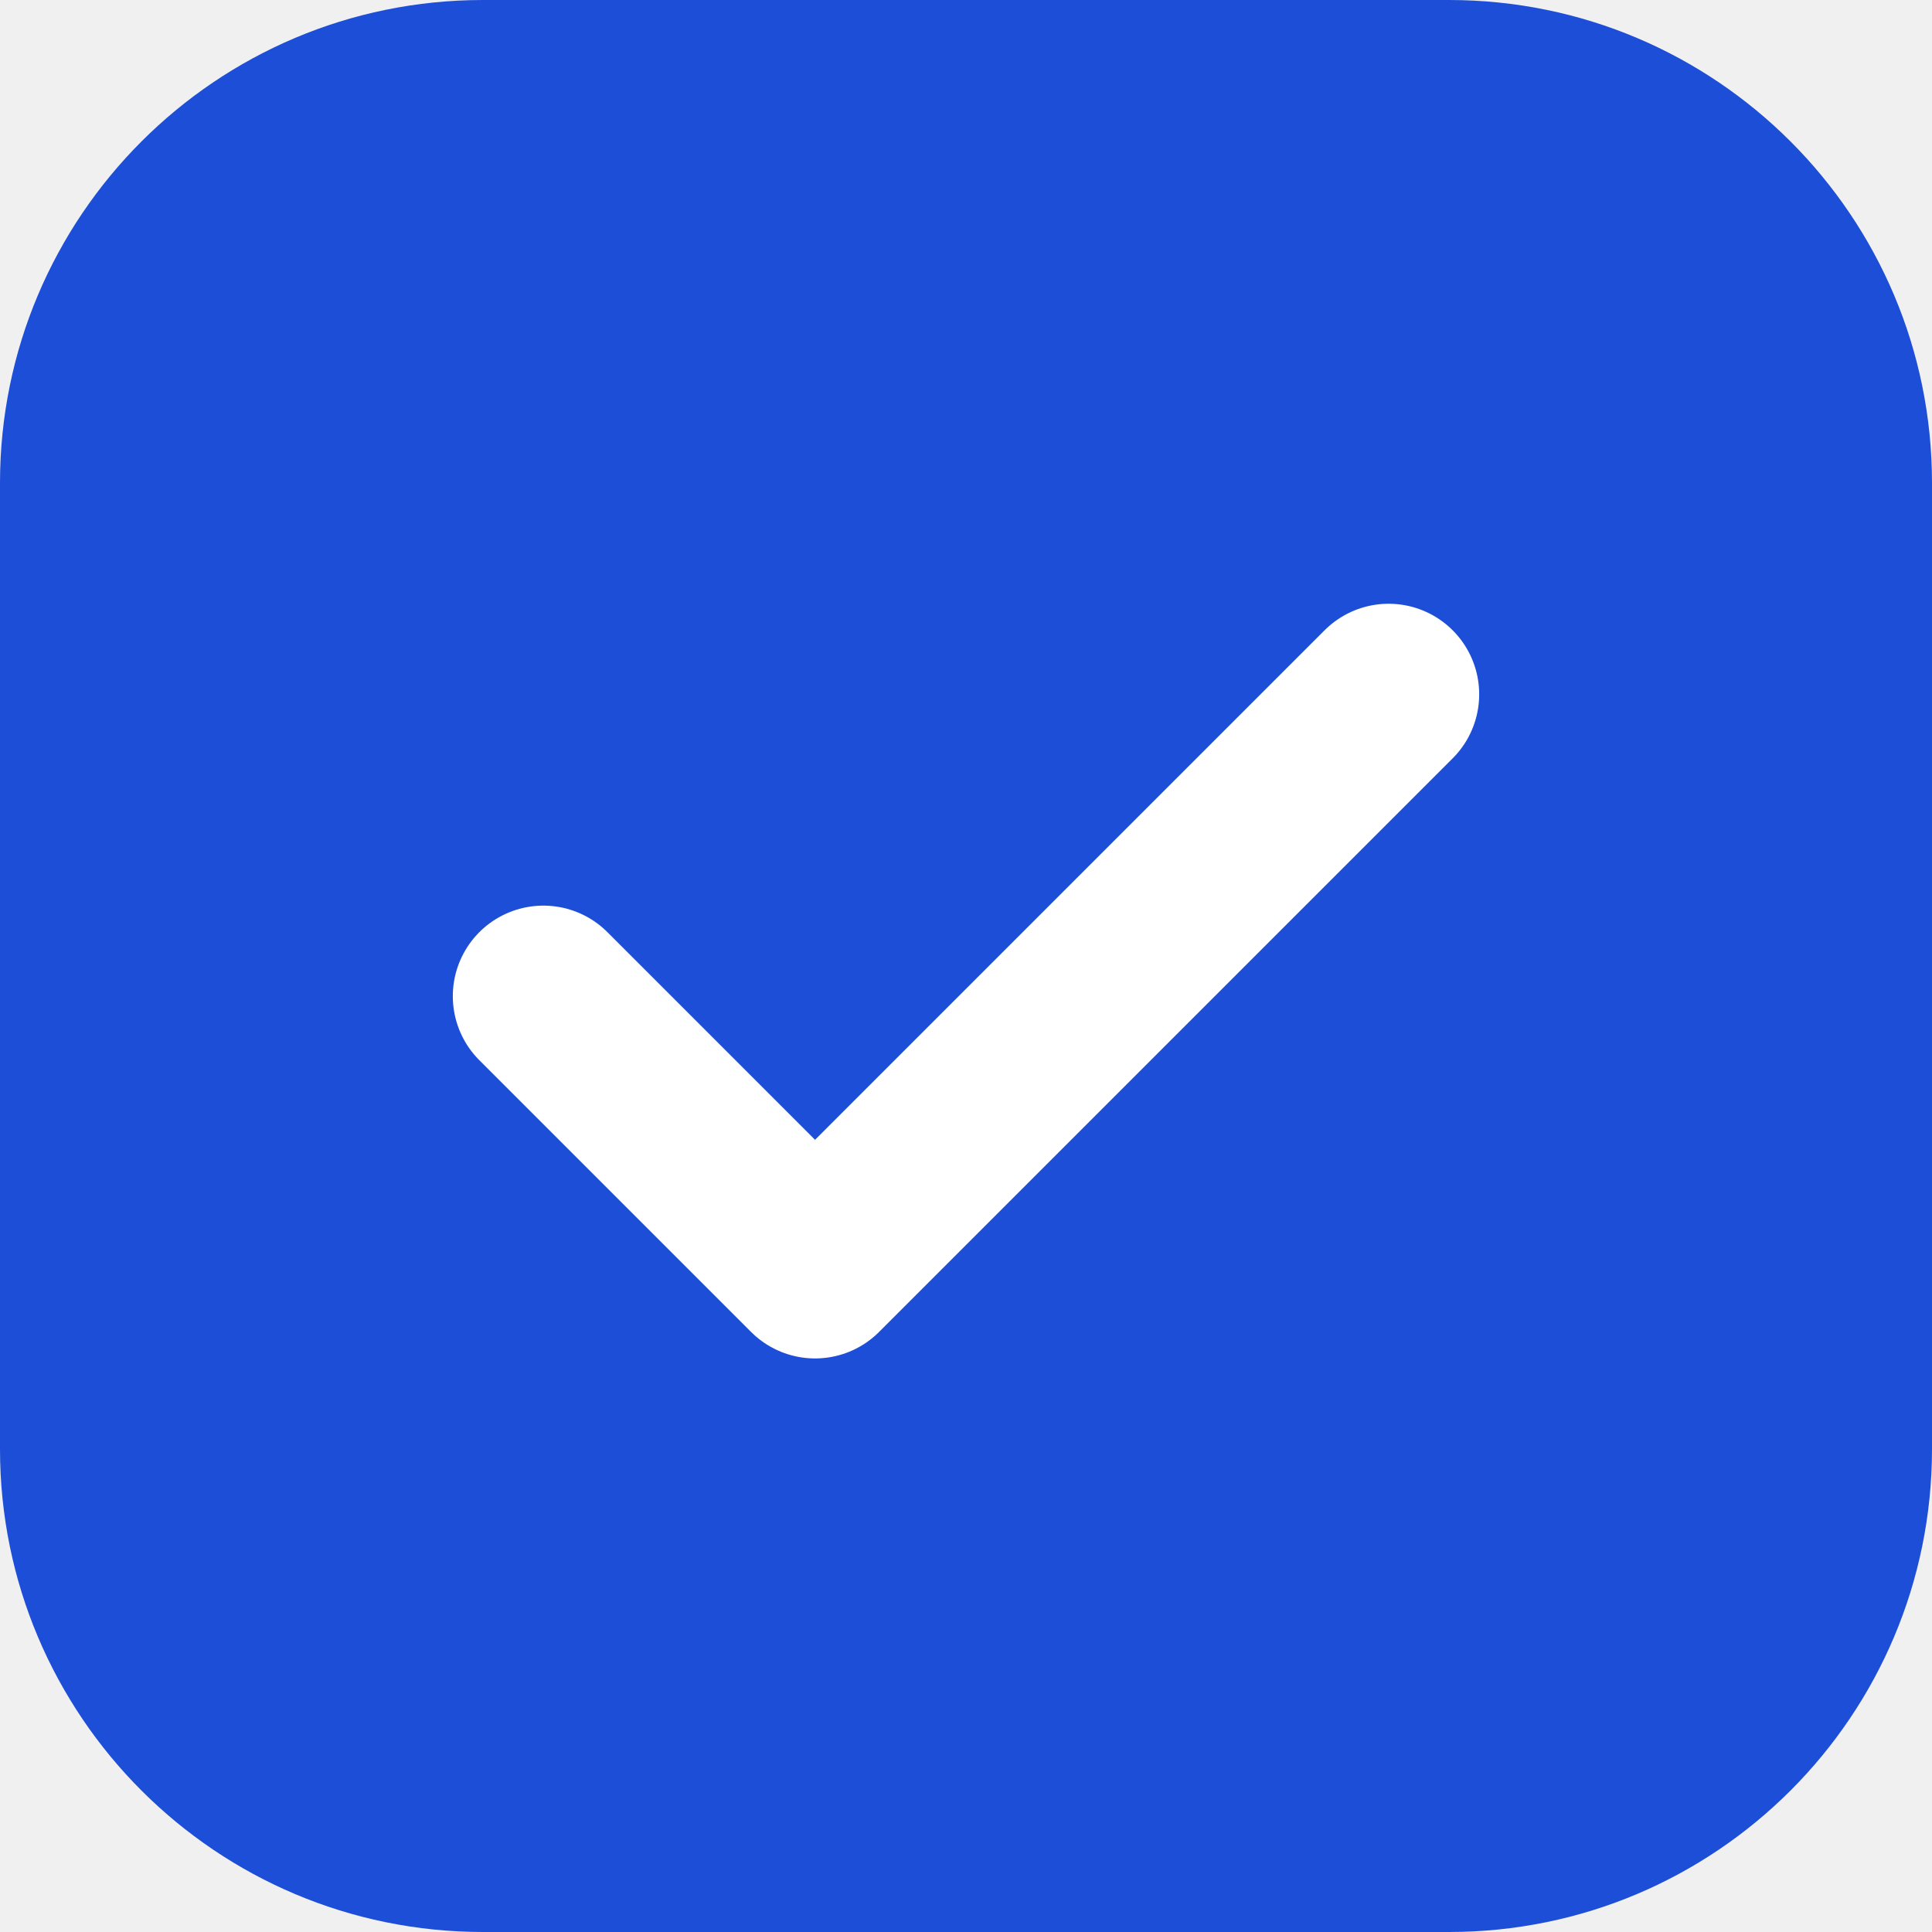
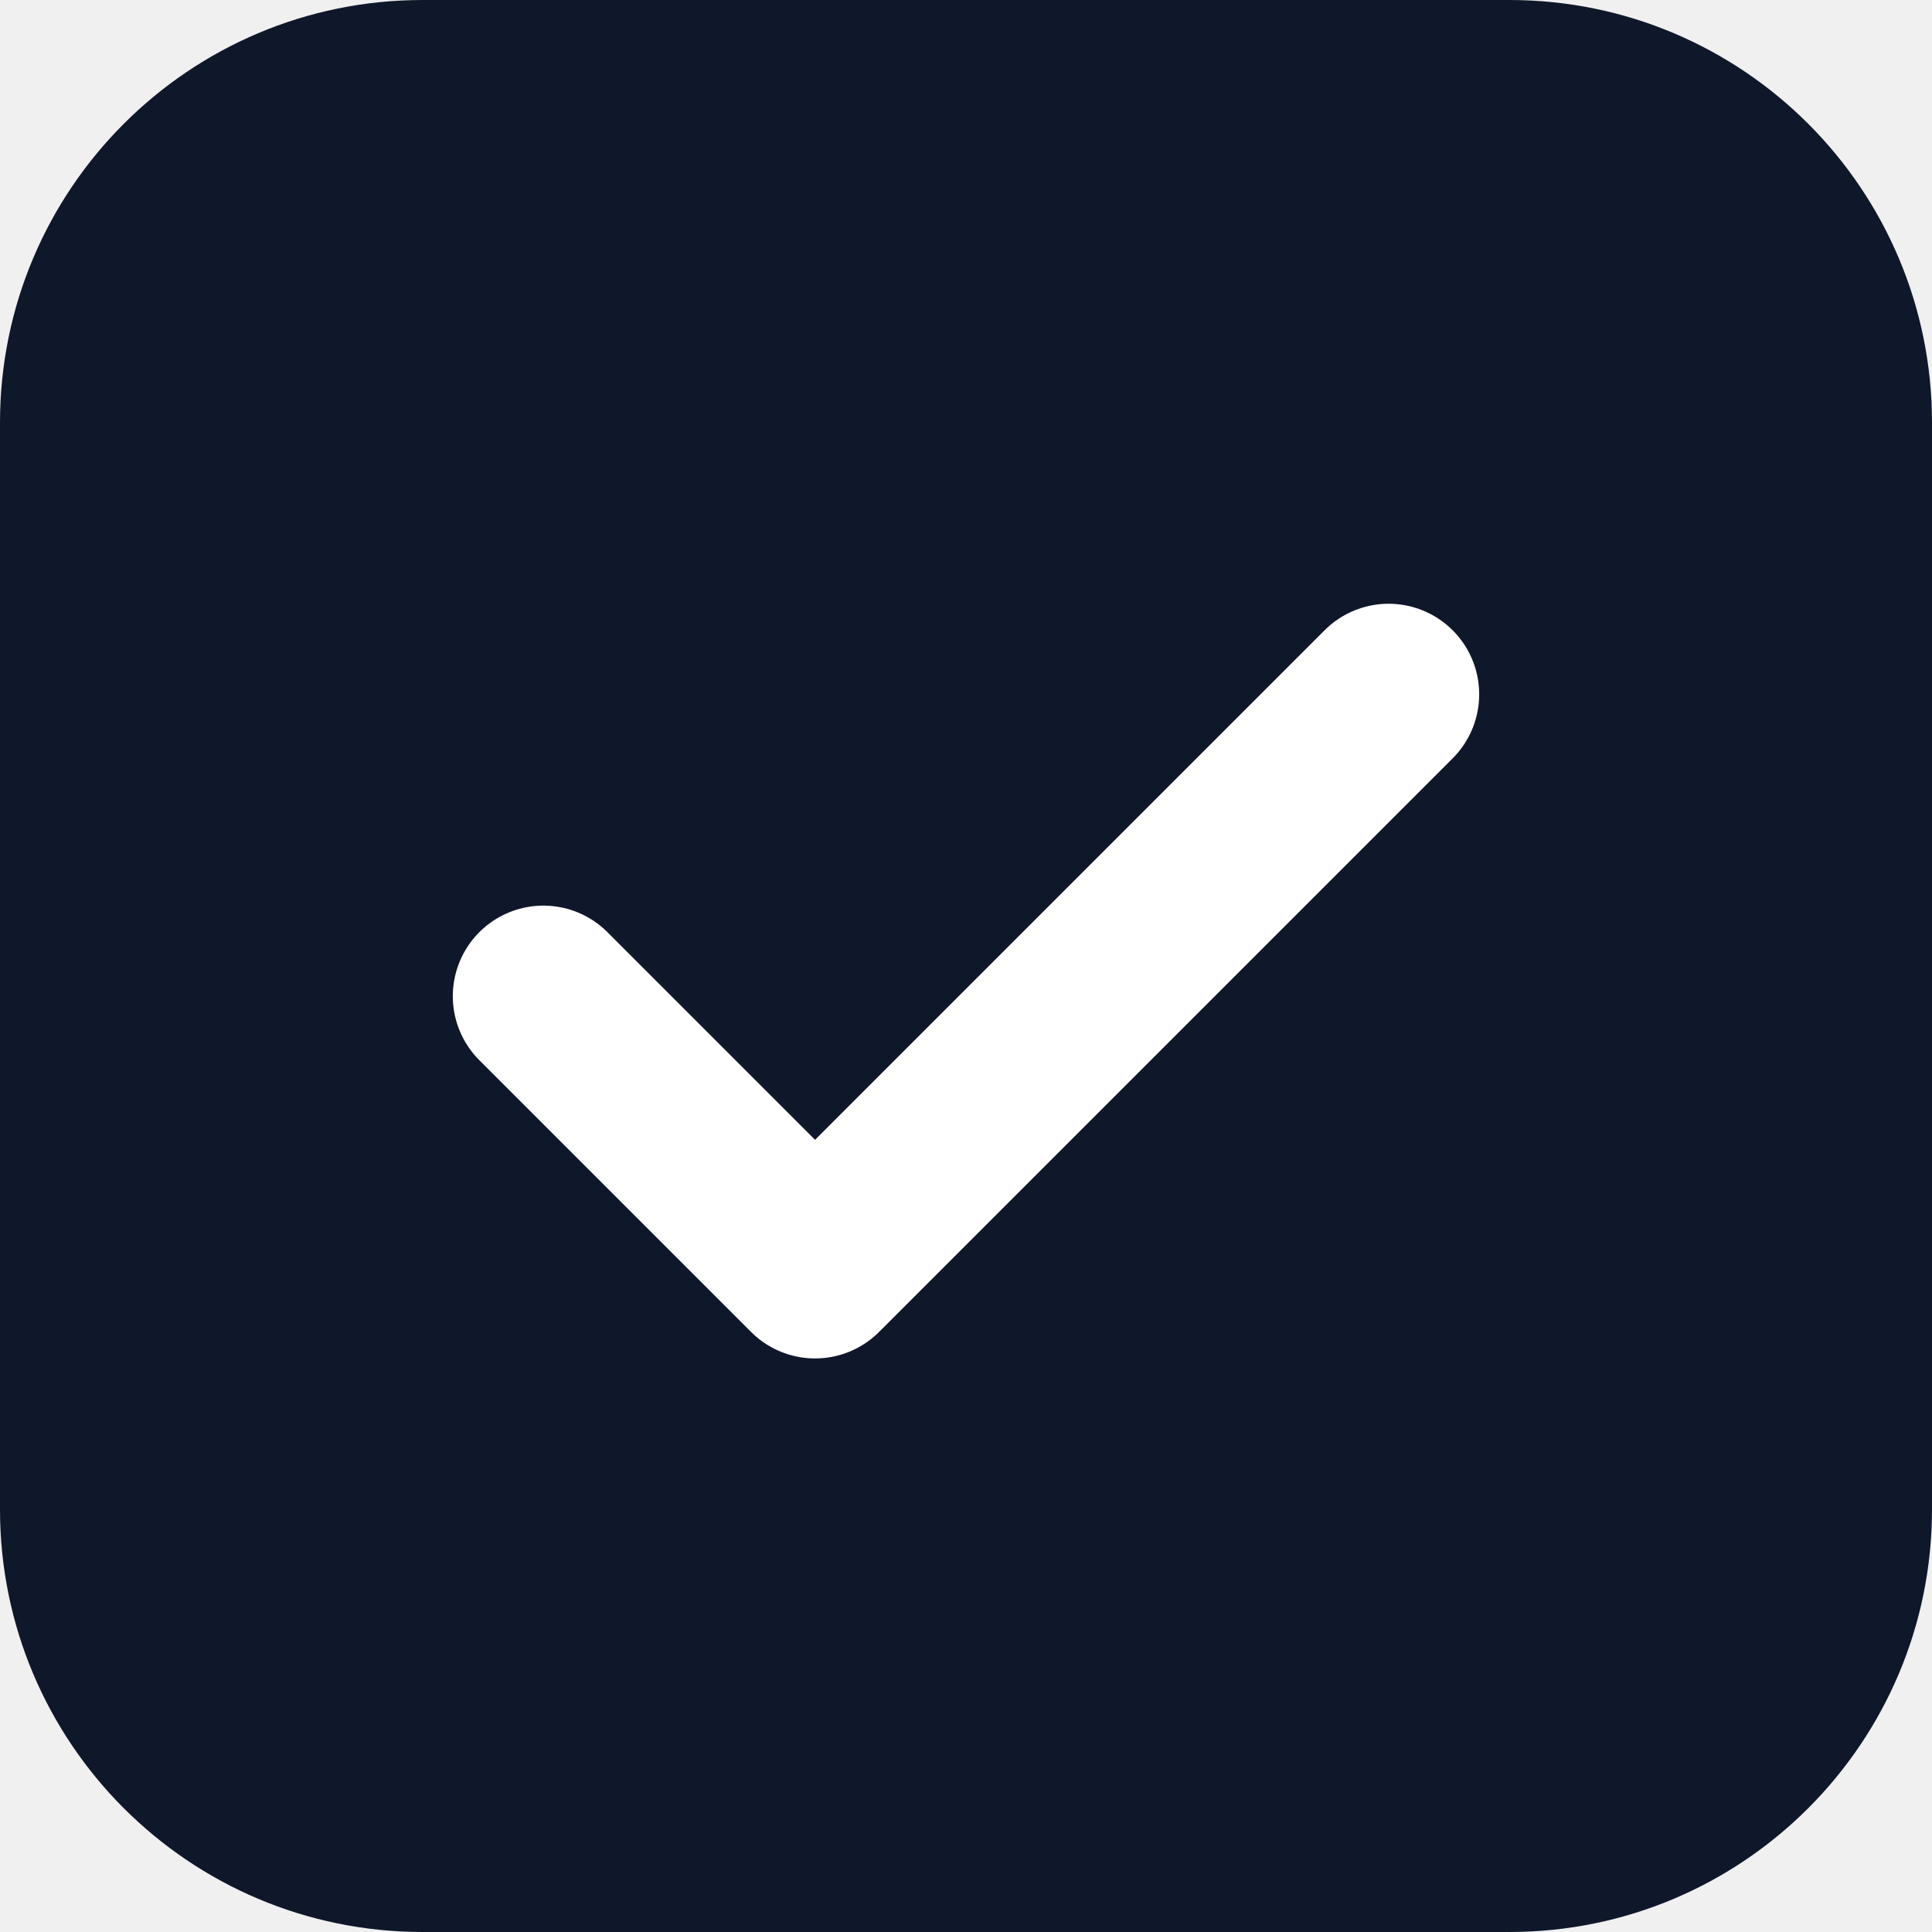
<svg xmlns="http://www.w3.org/2000/svg" viewBox="0 0 32 32">
-   <rect width="32" height="32" rx="8" fill="#1D4ED8" />
+   <rect width="32" height="32" rx="7" fill="#0F172A" />
  <path d="M9 16.5l4.5 4.5L23 11.5" stroke="#fff" stroke-width="3" fill="none" stroke-linecap="round" stroke-linejoin="round" />
</svg>
